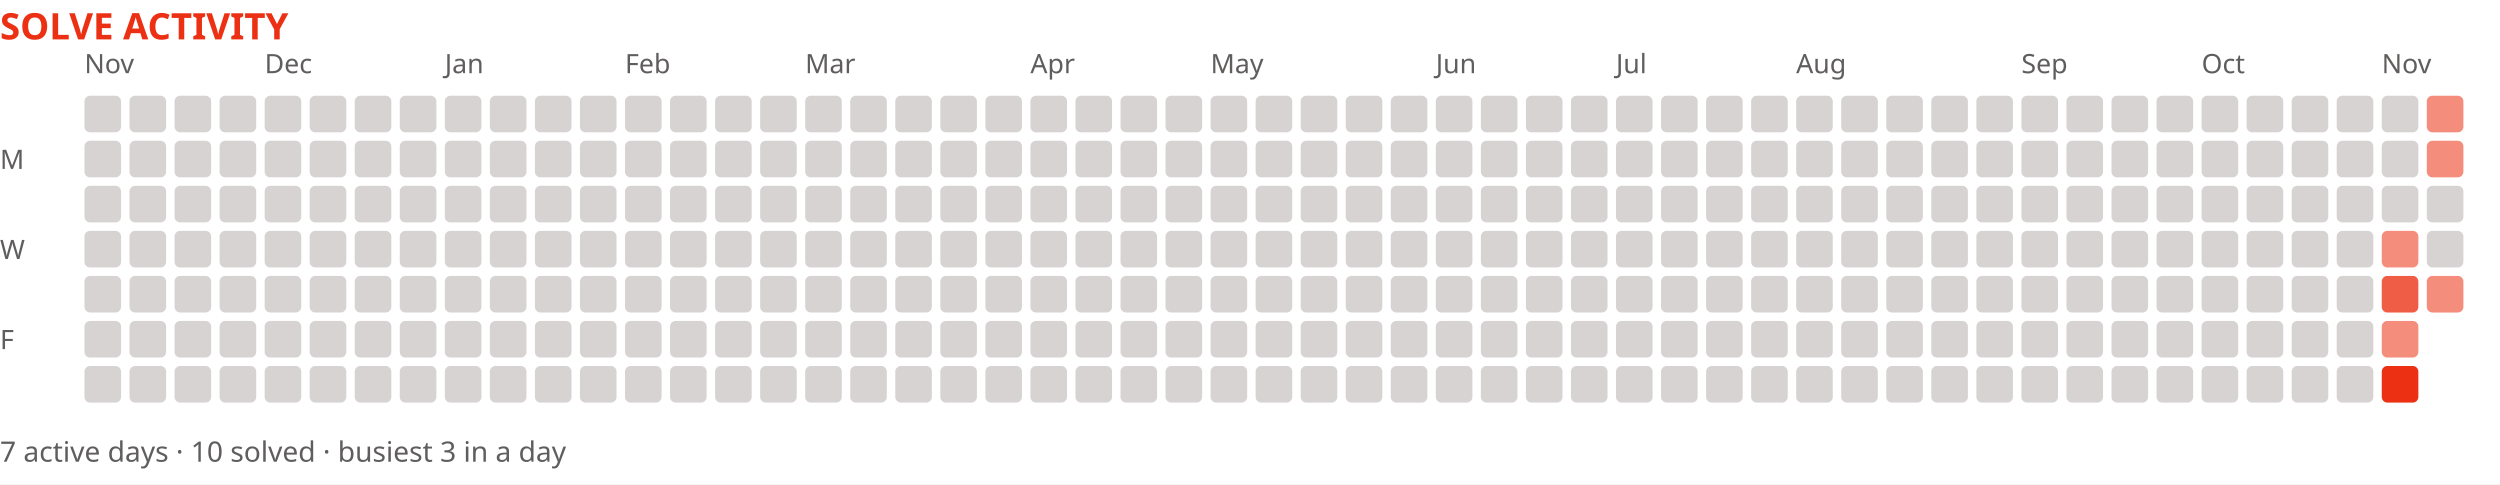
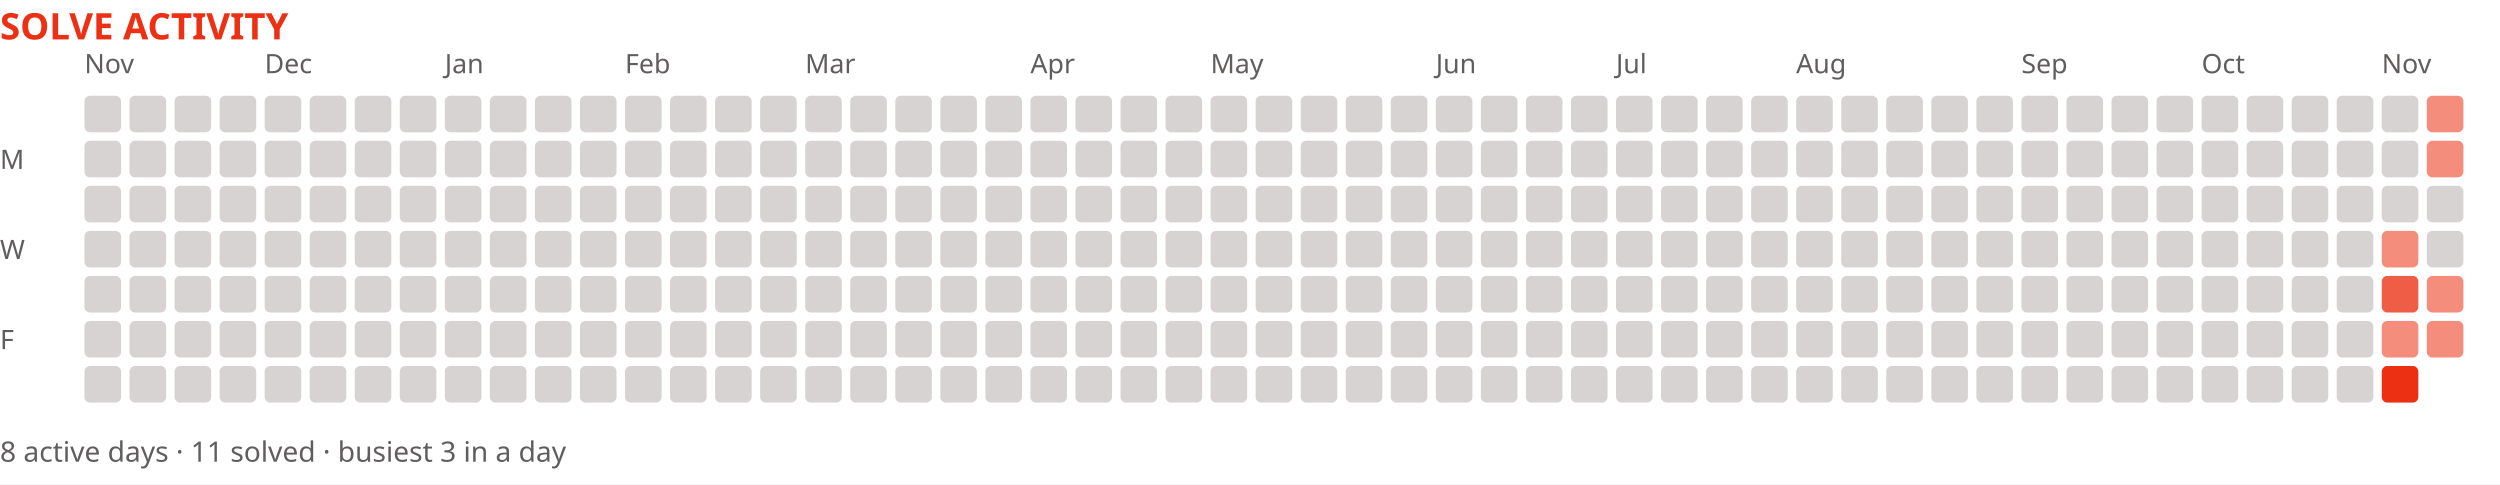
<svg xmlns="http://www.w3.org/2000/svg" width="888" height="172" viewBox="0 0 888 172" role="img" aria-label="Solve activity over the last year">
  <rect width="888" height="172" fill="#ffffff" />
  <text x="0" y="14" font-family="system-ui,sans-serif" font-size="13" font-weight="700" fill="#ec3013">SOLVE ACTIVITY</text>
  <text x="30" y="26" font-family="system-ui,sans-serif" font-size="9.5" fill="#605d5d">Nov</text>
  <text x="94" y="26" font-family="system-ui,sans-serif" font-size="9.5" fill="#605d5d">Dec</text>
  <text x="158" y="26" font-family="system-ui,sans-serif" font-size="9.5" fill="#605d5d">Jan</text>
  <text x="222" y="26" font-family="system-ui,sans-serif" font-size="9.5" fill="#605d5d">Feb</text>
  <text x="286" y="26" font-family="system-ui,sans-serif" font-size="9.5" fill="#605d5d">Mar</text>
  <text x="366" y="26" font-family="system-ui,sans-serif" font-size="9.5" fill="#605d5d">Apr</text>
  <text x="430" y="26" font-family="system-ui,sans-serif" font-size="9.5" fill="#605d5d">May</text>
  <text x="510" y="26" font-family="system-ui,sans-serif" font-size="9.5" fill="#605d5d">Jun</text>
  <text x="574" y="26" font-family="system-ui,sans-serif" font-size="9.5" fill="#605d5d">Jul</text>
  <text x="638" y="26" font-family="system-ui,sans-serif" font-size="9.5" fill="#605d5d">Aug</text>
  <text x="718" y="26" font-family="system-ui,sans-serif" font-size="9.5" fill="#605d5d">Sep</text>
  <text x="782" y="26" font-family="system-ui,sans-serif" font-size="9.5" fill="#605d5d">Oct</text>
  <text x="846" y="26" font-family="system-ui,sans-serif" font-size="9.5" fill="#605d5d">Nov</text>
  <text x="0" y="60" font-family="system-ui,sans-serif" font-size="9.5" fill="#605d5d">M</text>
  <text x="0" y="92" font-family="system-ui,sans-serif" font-size="9.5" fill="#605d5d">W</text>
  <text x="0" y="124" font-family="system-ui,sans-serif" font-size="9.5" fill="#605d5d">F</text>
  <rect x="30" y="34" width="13" height="13" fill="#d7d3d3" rx="2" />
  <rect x="30" y="50" width="13" height="13" fill="#d7d3d3" rx="2" />
  <rect x="30" y="66" width="13" height="13" fill="#d7d3d3" rx="2" />
  <rect x="30" y="82" width="13" height="13" fill="#d7d3d3" rx="2" />
  <rect x="30" y="98" width="13" height="13" fill="#d7d3d3" rx="2" />
  <rect x="30" y="114" width="13" height="13" fill="#d7d3d3" rx="2" />
  <rect x="30" y="130" width="13" height="13" fill="#d7d3d3" rx="2" />
  <rect x="46" y="34" width="13" height="13" fill="#d7d3d3" rx="2" />
  <rect x="46" y="50" width="13" height="13" fill="#d7d3d3" rx="2" />
  <rect x="46" y="66" width="13" height="13" fill="#d7d3d3" rx="2" />
  <rect x="46" y="82" width="13" height="13" fill="#d7d3d3" rx="2" />
  <rect x="46" y="98" width="13" height="13" fill="#d7d3d3" rx="2" />
  <rect x="46" y="114" width="13" height="13" fill="#d7d3d3" rx="2" />
  <rect x="46" y="130" width="13" height="13" fill="#d7d3d3" rx="2" />
  <rect x="62" y="34" width="13" height="13" fill="#d7d3d3" rx="2" />
  <rect x="62" y="50" width="13" height="13" fill="#d7d3d3" rx="2" />
  <rect x="62" y="66" width="13" height="13" fill="#d7d3d3" rx="2" />
  <rect x="62" y="82" width="13" height="13" fill="#d7d3d3" rx="2" />
  <rect x="62" y="98" width="13" height="13" fill="#d7d3d3" rx="2" />
  <rect x="62" y="114" width="13" height="13" fill="#d7d3d3" rx="2" />
  <rect x="62" y="130" width="13" height="13" fill="#d7d3d3" rx="2" />
  <rect x="78" y="34" width="13" height="13" fill="#d7d3d3" rx="2" />
  <rect x="78" y="50" width="13" height="13" fill="#d7d3d3" rx="2" />
  <rect x="78" y="66" width="13" height="13" fill="#d7d3d3" rx="2" />
  <rect x="78" y="82" width="13" height="13" fill="#d7d3d3" rx="2" />
  <rect x="78" y="98" width="13" height="13" fill="#d7d3d3" rx="2" />
  <rect x="78" y="114" width="13" height="13" fill="#d7d3d3" rx="2" />
  <rect x="78" y="130" width="13" height="13" fill="#d7d3d3" rx="2" />
  <rect x="94" y="34" width="13" height="13" fill="#d7d3d3" rx="2" />
  <rect x="94" y="50" width="13" height="13" fill="#d7d3d3" rx="2" />
  <rect x="94" y="66" width="13" height="13" fill="#d7d3d3" rx="2" />
  <rect x="94" y="82" width="13" height="13" fill="#d7d3d3" rx="2" />
  <rect x="94" y="98" width="13" height="13" fill="#d7d3d3" rx="2" />
  <rect x="94" y="114" width="13" height="13" fill="#d7d3d3" rx="2" />
  <rect x="94" y="130" width="13" height="13" fill="#d7d3d3" rx="2" />
  <rect x="110" y="34" width="13" height="13" fill="#d7d3d3" rx="2" />
  <rect x="110" y="50" width="13" height="13" fill="#d7d3d3" rx="2" />
  <rect x="110" y="66" width="13" height="13" fill="#d7d3d3" rx="2" />
  <rect x="110" y="82" width="13" height="13" fill="#d7d3d3" rx="2" />
  <rect x="110" y="98" width="13" height="13" fill="#d7d3d3" rx="2" />
  <rect x="110" y="114" width="13" height="13" fill="#d7d3d3" rx="2" />
  <rect x="110" y="130" width="13" height="13" fill="#d7d3d3" rx="2" />
  <rect x="126" y="34" width="13" height="13" fill="#d7d3d3" rx="2" />
  <rect x="126" y="50" width="13" height="13" fill="#d7d3d3" rx="2" />
  <rect x="126" y="66" width="13" height="13" fill="#d7d3d3" rx="2" />
  <rect x="126" y="82" width="13" height="13" fill="#d7d3d3" rx="2" />
  <rect x="126" y="98" width="13" height="13" fill="#d7d3d3" rx="2" />
  <rect x="126" y="114" width="13" height="13" fill="#d7d3d3" rx="2" />
  <rect x="126" y="130" width="13" height="13" fill="#d7d3d3" rx="2" />
  <rect x="142" y="34" width="13" height="13" fill="#d7d3d3" rx="2" />
  <rect x="142" y="50" width="13" height="13" fill="#d7d3d3" rx="2" />
  <rect x="142" y="66" width="13" height="13" fill="#d7d3d3" rx="2" />
  <rect x="142" y="82" width="13" height="13" fill="#d7d3d3" rx="2" />
  <rect x="142" y="98" width="13" height="13" fill="#d7d3d3" rx="2" />
  <rect x="142" y="114" width="13" height="13" fill="#d7d3d3" rx="2" />
  <rect x="142" y="130" width="13" height="13" fill="#d7d3d3" rx="2" />
  <rect x="158" y="34" width="13" height="13" fill="#d7d3d3" rx="2" />
  <rect x="158" y="50" width="13" height="13" fill="#d7d3d3" rx="2" />
  <rect x="158" y="66" width="13" height="13" fill="#d7d3d3" rx="2" />
  <rect x="158" y="82" width="13" height="13" fill="#d7d3d3" rx="2" />
  <rect x="158" y="98" width="13" height="13" fill="#d7d3d3" rx="2" />
  <rect x="158" y="114" width="13" height="13" fill="#d7d3d3" rx="2" />
  <rect x="158" y="130" width="13" height="13" fill="#d7d3d3" rx="2" />
  <rect x="174" y="34" width="13" height="13" fill="#d7d3d3" rx="2" />
  <rect x="174" y="50" width="13" height="13" fill="#d7d3d3" rx="2" />
  <rect x="174" y="66" width="13" height="13" fill="#d7d3d3" rx="2" />
  <rect x="174" y="82" width="13" height="13" fill="#d7d3d3" rx="2" />
  <rect x="174" y="98" width="13" height="13" fill="#d7d3d3" rx="2" />
  <rect x="174" y="114" width="13" height="13" fill="#d7d3d3" rx="2" />
  <rect x="174" y="130" width="13" height="13" fill="#d7d3d3" rx="2" />
  <rect x="190" y="34" width="13" height="13" fill="#d7d3d3" rx="2" />
  <rect x="190" y="50" width="13" height="13" fill="#d7d3d3" rx="2" />
  <rect x="190" y="66" width="13" height="13" fill="#d7d3d3" rx="2" />
  <rect x="190" y="82" width="13" height="13" fill="#d7d3d3" rx="2" />
  <rect x="190" y="98" width="13" height="13" fill="#d7d3d3" rx="2" />
  <rect x="190" y="114" width="13" height="13" fill="#d7d3d3" rx="2" />
  <rect x="190" y="130" width="13" height="13" fill="#d7d3d3" rx="2" />
  <rect x="206" y="34" width="13" height="13" fill="#d7d3d3" rx="2" />
  <rect x="206" y="50" width="13" height="13" fill="#d7d3d3" rx="2" />
  <rect x="206" y="66" width="13" height="13" fill="#d7d3d3" rx="2" />
  <rect x="206" y="82" width="13" height="13" fill="#d7d3d3" rx="2" />
  <rect x="206" y="98" width="13" height="13" fill="#d7d3d3" rx="2" />
  <rect x="206" y="114" width="13" height="13" fill="#d7d3d3" rx="2" />
  <rect x="206" y="130" width="13" height="13" fill="#d7d3d3" rx="2" />
  <rect x="222" y="34" width="13" height="13" fill="#d7d3d3" rx="2" />
  <rect x="222" y="50" width="13" height="13" fill="#d7d3d3" rx="2" />
  <rect x="222" y="66" width="13" height="13" fill="#d7d3d3" rx="2" />
  <rect x="222" y="82" width="13" height="13" fill="#d7d3d3" rx="2" />
  <rect x="222" y="98" width="13" height="13" fill="#d7d3d3" rx="2" />
  <rect x="222" y="114" width="13" height="13" fill="#d7d3d3" rx="2" />
  <rect x="222" y="130" width="13" height="13" fill="#d7d3d3" rx="2" />
  <rect x="238" y="34" width="13" height="13" fill="#d7d3d3" rx="2" />
  <rect x="238" y="50" width="13" height="13" fill="#d7d3d3" rx="2" />
  <rect x="238" y="66" width="13" height="13" fill="#d7d3d3" rx="2" />
  <rect x="238" y="82" width="13" height="13" fill="#d7d3d3" rx="2" />
  <rect x="238" y="98" width="13" height="13" fill="#d7d3d3" rx="2" />
  <rect x="238" y="114" width="13" height="13" fill="#d7d3d3" rx="2" />
  <rect x="238" y="130" width="13" height="13" fill="#d7d3d3" rx="2" />
  <rect x="254" y="34" width="13" height="13" fill="#d7d3d3" rx="2" />
  <rect x="254" y="50" width="13" height="13" fill="#d7d3d3" rx="2" />
  <rect x="254" y="66" width="13" height="13" fill="#d7d3d3" rx="2" />
  <rect x="254" y="82" width="13" height="13" fill="#d7d3d3" rx="2" />
  <rect x="254" y="98" width="13" height="13" fill="#d7d3d3" rx="2" />
  <rect x="254" y="114" width="13" height="13" fill="#d7d3d3" rx="2" />
  <rect x="254" y="130" width="13" height="13" fill="#d7d3d3" rx="2" />
  <rect x="270" y="34" width="13" height="13" fill="#d7d3d3" rx="2" />
  <rect x="270" y="50" width="13" height="13" fill="#d7d3d3" rx="2" />
  <rect x="270" y="66" width="13" height="13" fill="#d7d3d3" rx="2" />
  <rect x="270" y="82" width="13" height="13" fill="#d7d3d3" rx="2" />
  <rect x="270" y="98" width="13" height="13" fill="#d7d3d3" rx="2" />
  <rect x="270" y="114" width="13" height="13" fill="#d7d3d3" rx="2" />
  <rect x="270" y="130" width="13" height="13" fill="#d7d3d3" rx="2" />
  <rect x="286" y="34" width="13" height="13" fill="#d7d3d3" rx="2" />
  <rect x="286" y="50" width="13" height="13" fill="#d7d3d3" rx="2" />
  <rect x="286" y="66" width="13" height="13" fill="#d7d3d3" rx="2" />
  <rect x="286" y="82" width="13" height="13" fill="#d7d3d3" rx="2" />
  <rect x="286" y="98" width="13" height="13" fill="#d7d3d3" rx="2" />
  <rect x="286" y="114" width="13" height="13" fill="#d7d3d3" rx="2" />
  <rect x="286" y="130" width="13" height="13" fill="#d7d3d3" rx="2" />
  <rect x="302" y="34" width="13" height="13" fill="#d7d3d3" rx="2" />
  <rect x="302" y="50" width="13" height="13" fill="#d7d3d3" rx="2" />
  <rect x="302" y="66" width="13" height="13" fill="#d7d3d3" rx="2" />
  <rect x="302" y="82" width="13" height="13" fill="#d7d3d3" rx="2" />
  <rect x="302" y="98" width="13" height="13" fill="#d7d3d3" rx="2" />
  <rect x="302" y="114" width="13" height="13" fill="#d7d3d3" rx="2" />
  <rect x="302" y="130" width="13" height="13" fill="#d7d3d3" rx="2" />
  <rect x="318" y="34" width="13" height="13" fill="#d7d3d3" rx="2" />
  <rect x="318" y="50" width="13" height="13" fill="#d7d3d3" rx="2" />
  <rect x="318" y="66" width="13" height="13" fill="#d7d3d3" rx="2" />
  <rect x="318" y="82" width="13" height="13" fill="#d7d3d3" rx="2" />
  <rect x="318" y="98" width="13" height="13" fill="#d7d3d3" rx="2" />
  <rect x="318" y="114" width="13" height="13" fill="#d7d3d3" rx="2" />
  <rect x="318" y="130" width="13" height="13" fill="#d7d3d3" rx="2" />
  <rect x="334" y="34" width="13" height="13" fill="#d7d3d3" rx="2" />
  <rect x="334" y="50" width="13" height="13" fill="#d7d3d3" rx="2" />
  <rect x="334" y="66" width="13" height="13" fill="#d7d3d3" rx="2" />
  <rect x="334" y="82" width="13" height="13" fill="#d7d3d3" rx="2" />
  <rect x="334" y="98" width="13" height="13" fill="#d7d3d3" rx="2" />
  <rect x="334" y="114" width="13" height="13" fill="#d7d3d3" rx="2" />
  <rect x="334" y="130" width="13" height="13" fill="#d7d3d3" rx="2" />
  <rect x="350" y="34" width="13" height="13" fill="#d7d3d3" rx="2" />
  <rect x="350" y="50" width="13" height="13" fill="#d7d3d3" rx="2" />
  <rect x="350" y="66" width="13" height="13" fill="#d7d3d3" rx="2" />
  <rect x="350" y="82" width="13" height="13" fill="#d7d3d3" rx="2" />
  <rect x="350" y="98" width="13" height="13" fill="#d7d3d3" rx="2" />
  <rect x="350" y="114" width="13" height="13" fill="#d7d3d3" rx="2" />
  <rect x="350" y="130" width="13" height="13" fill="#d7d3d3" rx="2" />
  <rect x="366" y="34" width="13" height="13" fill="#d7d3d3" rx="2" />
  <rect x="366" y="50" width="13" height="13" fill="#d7d3d3" rx="2" />
  <rect x="366" y="66" width="13" height="13" fill="#d7d3d3" rx="2" />
  <rect x="366" y="82" width="13" height="13" fill="#d7d3d3" rx="2" />
  <rect x="366" y="98" width="13" height="13" fill="#d7d3d3" rx="2" />
  <rect x="366" y="114" width="13" height="13" fill="#d7d3d3" rx="2" />
  <rect x="366" y="130" width="13" height="13" fill="#d7d3d3" rx="2" />
  <rect x="382" y="34" width="13" height="13" fill="#d7d3d3" rx="2" />
  <rect x="382" y="50" width="13" height="13" fill="#d7d3d3" rx="2" />
  <rect x="382" y="66" width="13" height="13" fill="#d7d3d3" rx="2" />
  <rect x="382" y="82" width="13" height="13" fill="#d7d3d3" rx="2" />
  <rect x="382" y="98" width="13" height="13" fill="#d7d3d3" rx="2" />
  <rect x="382" y="114" width="13" height="13" fill="#d7d3d3" rx="2" />
  <rect x="382" y="130" width="13" height="13" fill="#d7d3d3" rx="2" />
  <rect x="398" y="34" width="13" height="13" fill="#d7d3d3" rx="2" />
  <rect x="398" y="50" width="13" height="13" fill="#d7d3d3" rx="2" />
  <rect x="398" y="66" width="13" height="13" fill="#d7d3d3" rx="2" />
  <rect x="398" y="82" width="13" height="13" fill="#d7d3d3" rx="2" />
  <rect x="398" y="98" width="13" height="13" fill="#d7d3d3" rx="2" />
  <rect x="398" y="114" width="13" height="13" fill="#d7d3d3" rx="2" />
  <rect x="398" y="130" width="13" height="13" fill="#d7d3d3" rx="2" />
  <rect x="414" y="34" width="13" height="13" fill="#d7d3d3" rx="2" />
  <rect x="414" y="50" width="13" height="13" fill="#d7d3d3" rx="2" />
  <rect x="414" y="66" width="13" height="13" fill="#d7d3d3" rx="2" />
  <rect x="414" y="82" width="13" height="13" fill="#d7d3d3" rx="2" />
  <rect x="414" y="98" width="13" height="13" fill="#d7d3d3" rx="2" />
  <rect x="414" y="114" width="13" height="13" fill="#d7d3d3" rx="2" />
  <rect x="414" y="130" width="13" height="13" fill="#d7d3d3" rx="2" />
  <rect x="430" y="34" width="13" height="13" fill="#d7d3d3" rx="2" />
  <rect x="430" y="50" width="13" height="13" fill="#d7d3d3" rx="2" />
  <rect x="430" y="66" width="13" height="13" fill="#d7d3d3" rx="2" />
  <rect x="430" y="82" width="13" height="13" fill="#d7d3d3" rx="2" />
  <rect x="430" y="98" width="13" height="13" fill="#d7d3d3" rx="2" />
  <rect x="430" y="114" width="13" height="13" fill="#d7d3d3" rx="2" />
  <rect x="430" y="130" width="13" height="13" fill="#d7d3d3" rx="2" />
  <rect x="446" y="34" width="13" height="13" fill="#d7d3d3" rx="2" />
  <rect x="446" y="50" width="13" height="13" fill="#d7d3d3" rx="2" />
  <rect x="446" y="66" width="13" height="13" fill="#d7d3d3" rx="2" />
  <rect x="446" y="82" width="13" height="13" fill="#d7d3d3" rx="2" />
  <rect x="446" y="98" width="13" height="13" fill="#d7d3d3" rx="2" />
  <rect x="446" y="114" width="13" height="13" fill="#d7d3d3" rx="2" />
  <rect x="446" y="130" width="13" height="13" fill="#d7d3d3" rx="2" />
  <rect x="462" y="34" width="13" height="13" fill="#d7d3d3" rx="2" />
  <rect x="462" y="50" width="13" height="13" fill="#d7d3d3" rx="2" />
  <rect x="462" y="66" width="13" height="13" fill="#d7d3d3" rx="2" />
  <rect x="462" y="82" width="13" height="13" fill="#d7d3d3" rx="2" />
  <rect x="462" y="98" width="13" height="13" fill="#d7d3d3" rx="2" />
  <rect x="462" y="114" width="13" height="13" fill="#d7d3d3" rx="2" />
  <rect x="462" y="130" width="13" height="13" fill="#d7d3d3" rx="2" />
  <rect x="478" y="34" width="13" height="13" fill="#d7d3d3" rx="2" />
  <rect x="478" y="50" width="13" height="13" fill="#d7d3d3" rx="2" />
  <rect x="478" y="66" width="13" height="13" fill="#d7d3d3" rx="2" />
  <rect x="478" y="82" width="13" height="13" fill="#d7d3d3" rx="2" />
  <rect x="478" y="98" width="13" height="13" fill="#d7d3d3" rx="2" />
  <rect x="478" y="114" width="13" height="13" fill="#d7d3d3" rx="2" />
  <rect x="478" y="130" width="13" height="13" fill="#d7d3d3" rx="2" />
  <rect x="494" y="34" width="13" height="13" fill="#d7d3d3" rx="2" />
  <rect x="494" y="50" width="13" height="13" fill="#d7d3d3" rx="2" />
  <rect x="494" y="66" width="13" height="13" fill="#d7d3d3" rx="2" />
  <rect x="494" y="82" width="13" height="13" fill="#d7d3d3" rx="2" />
  <rect x="494" y="98" width="13" height="13" fill="#d7d3d3" rx="2" />
  <rect x="494" y="114" width="13" height="13" fill="#d7d3d3" rx="2" />
  <rect x="494" y="130" width="13" height="13" fill="#d7d3d3" rx="2" />
  <rect x="510" y="34" width="13" height="13" fill="#d7d3d3" rx="2" />
  <rect x="510" y="50" width="13" height="13" fill="#d7d3d3" rx="2" />
  <rect x="510" y="66" width="13" height="13" fill="#d7d3d3" rx="2" />
  <rect x="510" y="82" width="13" height="13" fill="#d7d3d3" rx="2" />
  <rect x="510" y="98" width="13" height="13" fill="#d7d3d3" rx="2" />
  <rect x="510" y="114" width="13" height="13" fill="#d7d3d3" rx="2" />
  <rect x="510" y="130" width="13" height="13" fill="#d7d3d3" rx="2" />
  <rect x="526" y="34" width="13" height="13" fill="#d7d3d3" rx="2" />
  <rect x="526" y="50" width="13" height="13" fill="#d7d3d3" rx="2" />
  <rect x="526" y="66" width="13" height="13" fill="#d7d3d3" rx="2" />
  <rect x="526" y="82" width="13" height="13" fill="#d7d3d3" rx="2" />
  <rect x="526" y="98" width="13" height="13" fill="#d7d3d3" rx="2" />
  <rect x="526" y="114" width="13" height="13" fill="#d7d3d3" rx="2" />
  <rect x="526" y="130" width="13" height="13" fill="#d7d3d3" rx="2" />
  <rect x="542" y="34" width="13" height="13" fill="#d7d3d3" rx="2" />
  <rect x="542" y="50" width="13" height="13" fill="#d7d3d3" rx="2" />
  <rect x="542" y="66" width="13" height="13" fill="#d7d3d3" rx="2" />
  <rect x="542" y="82" width="13" height="13" fill="#d7d3d3" rx="2" />
  <rect x="542" y="98" width="13" height="13" fill="#d7d3d3" rx="2" />
  <rect x="542" y="114" width="13" height="13" fill="#d7d3d3" rx="2" />
  <rect x="542" y="130" width="13" height="13" fill="#d7d3d3" rx="2" />
  <rect x="558" y="34" width="13" height="13" fill="#d7d3d3" rx="2" />
  <rect x="558" y="50" width="13" height="13" fill="#d7d3d3" rx="2" />
  <rect x="558" y="66" width="13" height="13" fill="#d7d3d3" rx="2" />
  <rect x="558" y="82" width="13" height="13" fill="#d7d3d3" rx="2" />
  <rect x="558" y="98" width="13" height="13" fill="#d7d3d3" rx="2" />
  <rect x="558" y="114" width="13" height="13" fill="#d7d3d3" rx="2" />
  <rect x="558" y="130" width="13" height="13" fill="#d7d3d3" rx="2" />
  <rect x="574" y="34" width="13" height="13" fill="#d7d3d3" rx="2" />
  <rect x="574" y="50" width="13" height="13" fill="#d7d3d3" rx="2" />
  <rect x="574" y="66" width="13" height="13" fill="#d7d3d3" rx="2" />
  <rect x="574" y="82" width="13" height="13" fill="#d7d3d3" rx="2" />
  <rect x="574" y="98" width="13" height="13" fill="#d7d3d3" rx="2" />
  <rect x="574" y="114" width="13" height="13" fill="#d7d3d3" rx="2" />
  <rect x="574" y="130" width="13" height="13" fill="#d7d3d3" rx="2" />
  <rect x="590" y="34" width="13" height="13" fill="#d7d3d3" rx="2" />
  <rect x="590" y="50" width="13" height="13" fill="#d7d3d3" rx="2" />
  <rect x="590" y="66" width="13" height="13" fill="#d7d3d3" rx="2" />
  <rect x="590" y="82" width="13" height="13" fill="#d7d3d3" rx="2" />
  <rect x="590" y="98" width="13" height="13" fill="#d7d3d3" rx="2" />
  <rect x="590" y="114" width="13" height="13" fill="#d7d3d3" rx="2" />
  <rect x="590" y="130" width="13" height="13" fill="#d7d3d3" rx="2" />
  <rect x="606" y="34" width="13" height="13" fill="#d7d3d3" rx="2" />
  <rect x="606" y="50" width="13" height="13" fill="#d7d3d3" rx="2" />
  <rect x="606" y="66" width="13" height="13" fill="#d7d3d3" rx="2" />
  <rect x="606" y="82" width="13" height="13" fill="#d7d3d3" rx="2" />
  <rect x="606" y="98" width="13" height="13" fill="#d7d3d3" rx="2" />
  <rect x="606" y="114" width="13" height="13" fill="#d7d3d3" rx="2" />
  <rect x="606" y="130" width="13" height="13" fill="#d7d3d3" rx="2" />
  <rect x="622" y="34" width="13" height="13" fill="#d7d3d3" rx="2" />
  <rect x="622" y="50" width="13" height="13" fill="#d7d3d3" rx="2" />
  <rect x="622" y="66" width="13" height="13" fill="#d7d3d3" rx="2" />
  <rect x="622" y="82" width="13" height="13" fill="#d7d3d3" rx="2" />
  <rect x="622" y="98" width="13" height="13" fill="#d7d3d3" rx="2" />
  <rect x="622" y="114" width="13" height="13" fill="#d7d3d3" rx="2" />
  <rect x="622" y="130" width="13" height="13" fill="#d7d3d3" rx="2" />
  <rect x="638" y="34" width="13" height="13" fill="#d7d3d3" rx="2" />
  <rect x="638" y="50" width="13" height="13" fill="#d7d3d3" rx="2" />
  <rect x="638" y="66" width="13" height="13" fill="#d7d3d3" rx="2" />
  <rect x="638" y="82" width="13" height="13" fill="#d7d3d3" rx="2" />
  <rect x="638" y="98" width="13" height="13" fill="#d7d3d3" rx="2" />
  <rect x="638" y="114" width="13" height="13" fill="#d7d3d3" rx="2" />
  <rect x="638" y="130" width="13" height="13" fill="#d7d3d3" rx="2" />
  <rect x="654" y="34" width="13" height="13" fill="#d7d3d3" rx="2" />
  <rect x="654" y="50" width="13" height="13" fill="#d7d3d3" rx="2" />
  <rect x="654" y="66" width="13" height="13" fill="#d7d3d3" rx="2" />
  <rect x="654" y="82" width="13" height="13" fill="#d7d3d3" rx="2" />
  <rect x="654" y="98" width="13" height="13" fill="#d7d3d3" rx="2" />
  <rect x="654" y="114" width="13" height="13" fill="#d7d3d3" rx="2" />
  <rect x="654" y="130" width="13" height="13" fill="#d7d3d3" rx="2" />
  <rect x="670" y="34" width="13" height="13" fill="#d7d3d3" rx="2" />
  <rect x="670" y="50" width="13" height="13" fill="#d7d3d3" rx="2" />
  <rect x="670" y="66" width="13" height="13" fill="#d7d3d3" rx="2" />
  <rect x="670" y="82" width="13" height="13" fill="#d7d3d3" rx="2" />
  <rect x="670" y="98" width="13" height="13" fill="#d7d3d3" rx="2" />
  <rect x="670" y="114" width="13" height="13" fill="#d7d3d3" rx="2" />
  <rect x="670" y="130" width="13" height="13" fill="#d7d3d3" rx="2" />
  <rect x="686" y="34" width="13" height="13" fill="#d7d3d3" rx="2" />
  <rect x="686" y="50" width="13" height="13" fill="#d7d3d3" rx="2" />
  <rect x="686" y="66" width="13" height="13" fill="#d7d3d3" rx="2" />
  <rect x="686" y="82" width="13" height="13" fill="#d7d3d3" rx="2" />
  <rect x="686" y="98" width="13" height="13" fill="#d7d3d3" rx="2" />
  <rect x="686" y="114" width="13" height="13" fill="#d7d3d3" rx="2" />
  <rect x="686" y="130" width="13" height="13" fill="#d7d3d3" rx="2" />
  <rect x="702" y="34" width="13" height="13" fill="#d7d3d3" rx="2" />
  <rect x="702" y="50" width="13" height="13" fill="#d7d3d3" rx="2" />
  <rect x="702" y="66" width="13" height="13" fill="#d7d3d3" rx="2" />
  <rect x="702" y="82" width="13" height="13" fill="#d7d3d3" rx="2" />
  <rect x="702" y="98" width="13" height="13" fill="#d7d3d3" rx="2" />
  <rect x="702" y="114" width="13" height="13" fill="#d7d3d3" rx="2" />
  <rect x="702" y="130" width="13" height="13" fill="#d7d3d3" rx="2" />
  <rect x="718" y="34" width="13" height="13" fill="#d7d3d3" rx="2" />
  <rect x="718" y="50" width="13" height="13" fill="#d7d3d3" rx="2" />
  <rect x="718" y="66" width="13" height="13" fill="#d7d3d3" rx="2" />
  <rect x="718" y="82" width="13" height="13" fill="#d7d3d3" rx="2" />
  <rect x="718" y="98" width="13" height="13" fill="#d7d3d3" rx="2" />
  <rect x="718" y="114" width="13" height="13" fill="#d7d3d3" rx="2" />
  <rect x="718" y="130" width="13" height="13" fill="#d7d3d3" rx="2" />
  <rect x="734" y="34" width="13" height="13" fill="#d7d3d3" rx="2" />
  <rect x="734" y="50" width="13" height="13" fill="#d7d3d3" rx="2" />
  <rect x="734" y="66" width="13" height="13" fill="#d7d3d3" rx="2" />
  <rect x="734" y="82" width="13" height="13" fill="#d7d3d3" rx="2" />
  <rect x="734" y="98" width="13" height="13" fill="#d7d3d3" rx="2" />
  <rect x="734" y="114" width="13" height="13" fill="#d7d3d3" rx="2" />
  <rect x="734" y="130" width="13" height="13" fill="#d7d3d3" rx="2" />
  <rect x="750" y="34" width="13" height="13" fill="#d7d3d3" rx="2" />
  <rect x="750" y="50" width="13" height="13" fill="#d7d3d3" rx="2" />
  <rect x="750" y="66" width="13" height="13" fill="#d7d3d3" rx="2" />
  <rect x="750" y="82" width="13" height="13" fill="#d7d3d3" rx="2" />
  <rect x="750" y="98" width="13" height="13" fill="#d7d3d3" rx="2" />
  <rect x="750" y="114" width="13" height="13" fill="#d7d3d3" rx="2" />
  <rect x="750" y="130" width="13" height="13" fill="#d7d3d3" rx="2" />
  <rect x="766" y="34" width="13" height="13" fill="#d7d3d3" rx="2" />
  <rect x="766" y="50" width="13" height="13" fill="#d7d3d3" rx="2" />
  <rect x="766" y="66" width="13" height="13" fill="#d7d3d3" rx="2" />
  <rect x="766" y="82" width="13" height="13" fill="#d7d3d3" rx="2" />
  <rect x="766" y="98" width="13" height="13" fill="#d7d3d3" rx="2" />
  <rect x="766" y="114" width="13" height="13" fill="#d7d3d3" rx="2" />
  <rect x="766" y="130" width="13" height="13" fill="#d7d3d3" rx="2" />
  <rect x="782" y="34" width="13" height="13" fill="#d7d3d3" rx="2" />
  <rect x="782" y="50" width="13" height="13" fill="#d7d3d3" rx="2" />
  <rect x="782" y="66" width="13" height="13" fill="#d7d3d3" rx="2" />
  <rect x="782" y="82" width="13" height="13" fill="#d7d3d3" rx="2" />
  <rect x="782" y="98" width="13" height="13" fill="#d7d3d3" rx="2" />
  <rect x="782" y="114" width="13" height="13" fill="#d7d3d3" rx="2" />
  <rect x="782" y="130" width="13" height="13" fill="#d7d3d3" rx="2" />
  <rect x="798" y="34" width="13" height="13" fill="#d7d3d3" rx="2" />
  <rect x="798" y="50" width="13" height="13" fill="#d7d3d3" rx="2" />
  <rect x="798" y="66" width="13" height="13" fill="#d7d3d3" rx="2" />
  <rect x="798" y="82" width="13" height="13" fill="#d7d3d3" rx="2" />
  <rect x="798" y="98" width="13" height="13" fill="#d7d3d3" rx="2" />
  <rect x="798" y="114" width="13" height="13" fill="#d7d3d3" rx="2" />
  <rect x="798" y="130" width="13" height="13" fill="#d7d3d3" rx="2" />
  <rect x="814" y="34" width="13" height="13" fill="#d7d3d3" rx="2" />
  <rect x="814" y="50" width="13" height="13" fill="#d7d3d3" rx="2" />
  <rect x="814" y="66" width="13" height="13" fill="#d7d3d3" rx="2" />
  <rect x="814" y="82" width="13" height="13" fill="#d7d3d3" rx="2" />
  <rect x="814" y="98" width="13" height="13" fill="#d7d3d3" rx="2" />
  <rect x="814" y="114" width="13" height="13" fill="#d7d3d3" rx="2" />
  <rect x="814" y="130" width="13" height="13" fill="#d7d3d3" rx="2" />
  <rect x="830" y="34" width="13" height="13" fill="#d7d3d3" rx="2" />
  <rect x="830" y="50" width="13" height="13" fill="#d7d3d3" rx="2" />
  <rect x="830" y="66" width="13" height="13" fill="#d7d3d3" rx="2" />
  <rect x="830" y="82" width="13" height="13" fill="#d7d3d3" rx="2" />
  <rect x="830" y="98" width="13" height="13" fill="#d7d3d3" rx="2" />
  <rect x="830" y="114" width="13" height="13" fill="#d7d3d3" rx="2" />
  <rect x="830" y="130" width="13" height="13" fill="#d7d3d3" rx="2" />
  <rect x="846" y="34" width="13" height="13" fill="#d7d3d3" rx="2" />
  <rect x="846" y="50" width="13" height="13" fill="#d7d3d3" rx="2" />
  <rect x="846" y="66" width="13" height="13" fill="#d7d3d3" rx="2" />
  <rect x="846" y="82" width="13" height="13" fill="#ec30138c" rx="2" />
  <rect x="846" y="98" width="13" height="13" fill="#ec3013c7" rx="2" />
  <rect x="846" y="114" width="13" height="13" fill="#ec30138c" rx="2" />
  <rect x="846" y="130" width="13" height="13" fill="#ec3013" rx="2" />
  <rect x="862" y="34" width="13" height="13" fill="#ec30138c" rx="2" />
  <rect x="862" y="50" width="13" height="13" fill="#ec30138c" rx="2" />
  <rect x="862" y="66" width="13" height="13" fill="#d7d3d3" rx="2" />
  <rect x="862" y="82" width="13" height="13" fill="#d7d3d3" rx="2" />
  <rect x="862" y="98" width="13" height="13" fill="#ec30138c" rx="2" />
-   <text x="0" y="164" font-family="system-ui,sans-serif" font-size="10" fill="#605d5d">7 active days · 10 solved · busiest 3 in a day</text>
+   <rect x="862" y="114" width="13" height="13" fill="#ec30138c" rx="2" />
+   <text x="0" y="164" font-family="system-ui,sans-serif" font-size="10" fill="#605d5d">8 active days · 11 solved · busiest 3 in a day</text>
</svg>
